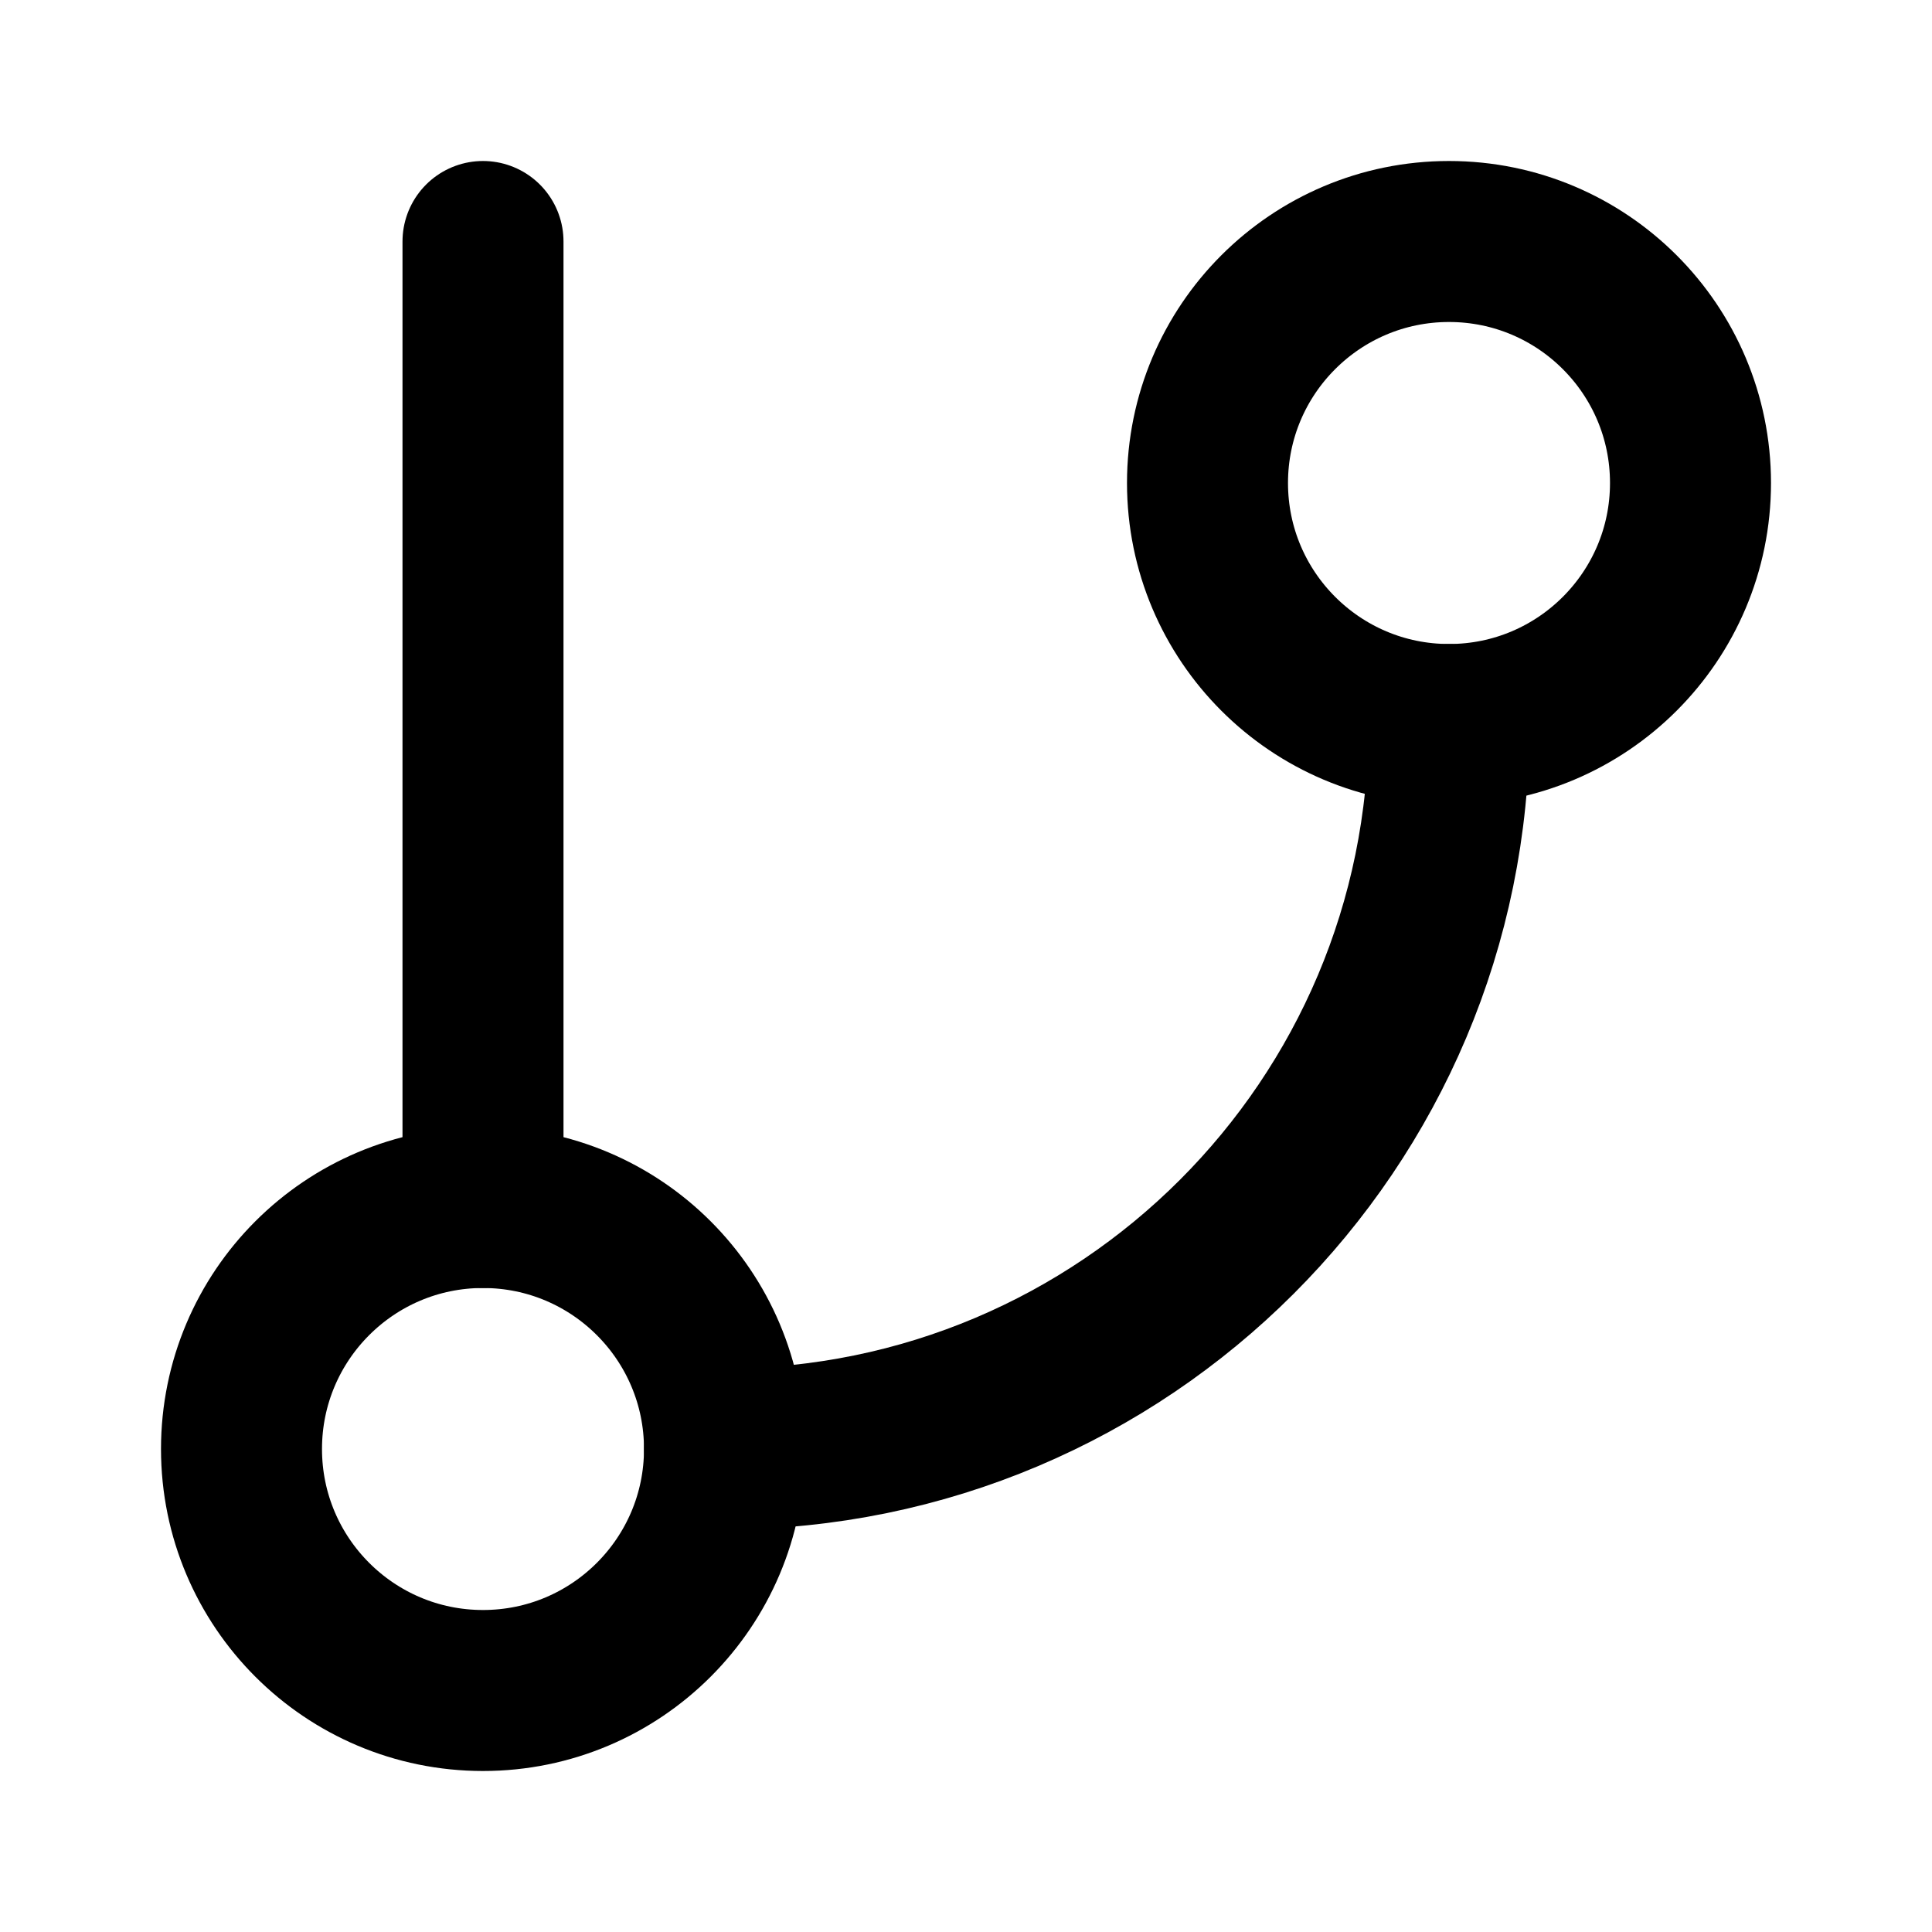
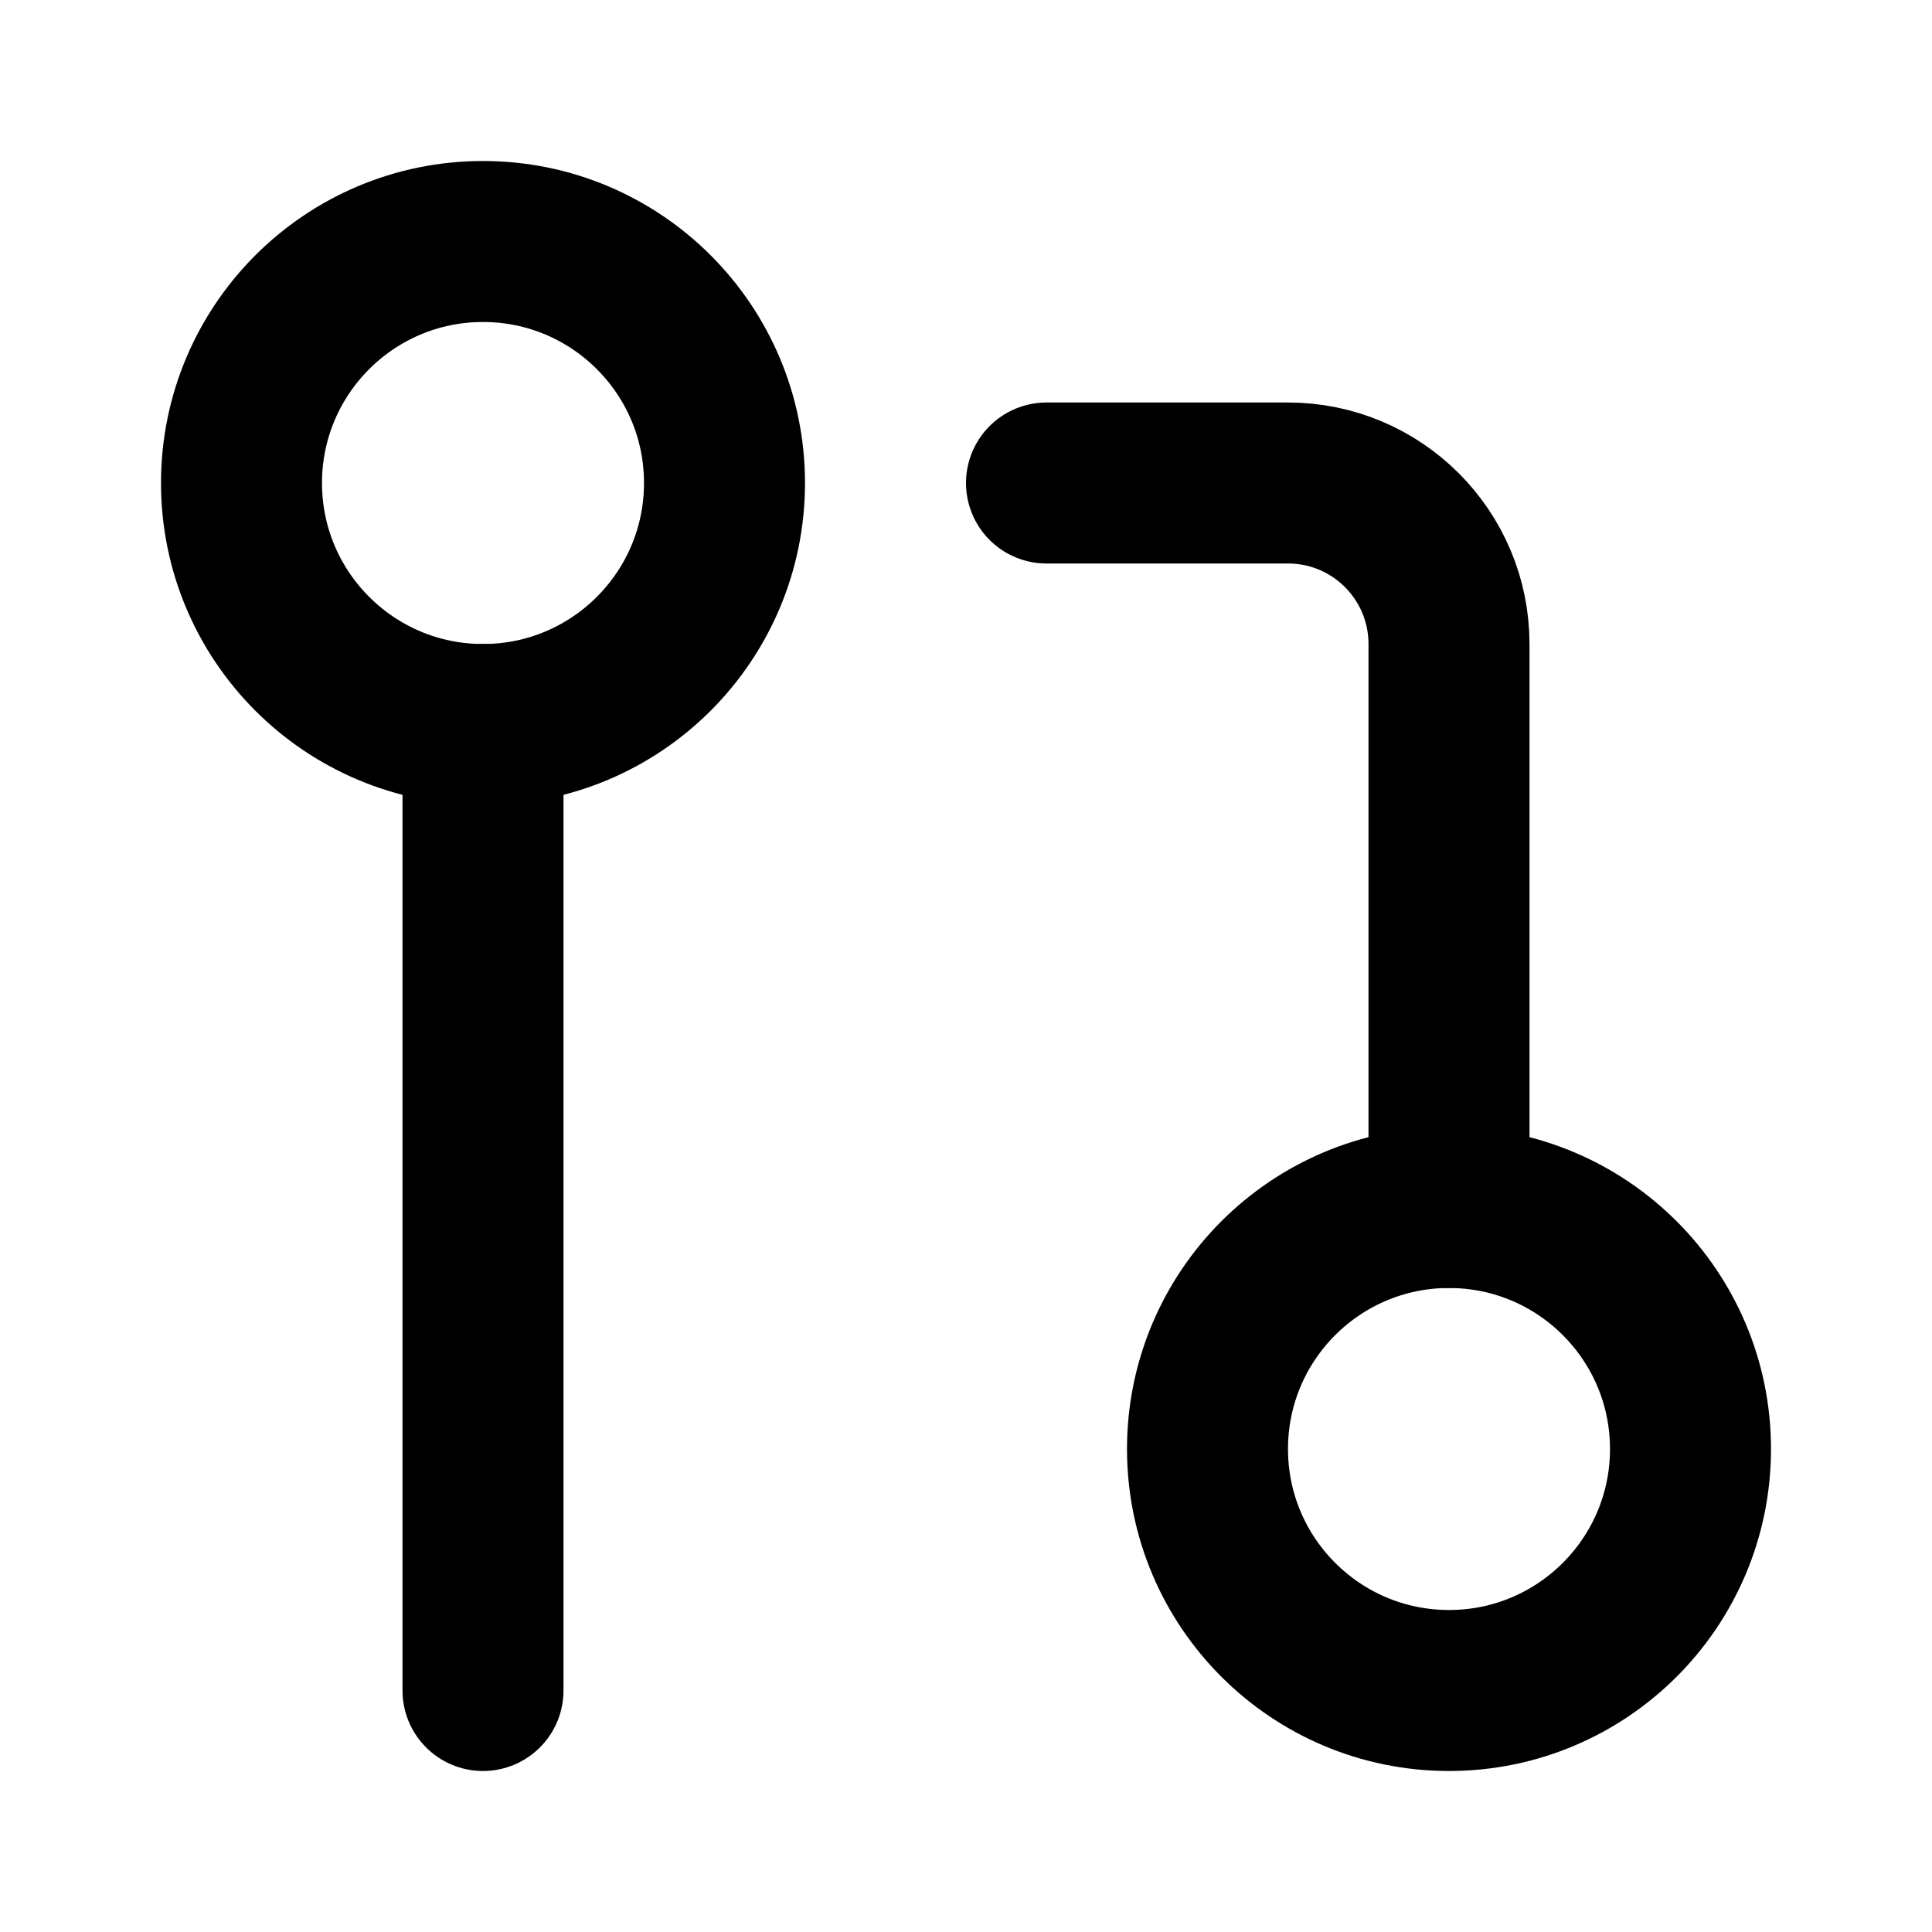
- <svg xmlns="http://www.w3.org/2000/svg" width="100" height="100" viewBox="0 0 24 24" fill="none" stroke="currentColor" stroke-width="2" stroke-linecap="round" stroke-linejoin="round" class="feather feather-git-branch">
-   <line x1="6" y1="3" x2="6" y2="15" />
-   <circle cx="18" cy="6" r="3" />
-   <circle cx="6" cy="18" r="3" />
-   <path d="M18 9a9 9 0 0 1-9 9" />
+ <svg xmlns="http://www.w3.org/2000/svg" stroke="currentColor" fill="none" stroke-width="2" viewBox="0 0 24 24" stroke-linecap="round" stroke-linejoin="round">
+   <circle cx="18" cy="18" r="3" />
+   <circle cx="6" cy="6" r="3" />
+   <path d="M13 6h3a2 2 0 0 1 2 2v7" />
+   <line x1="6" y1="9" x2="6" y2="21" />
</svg>
